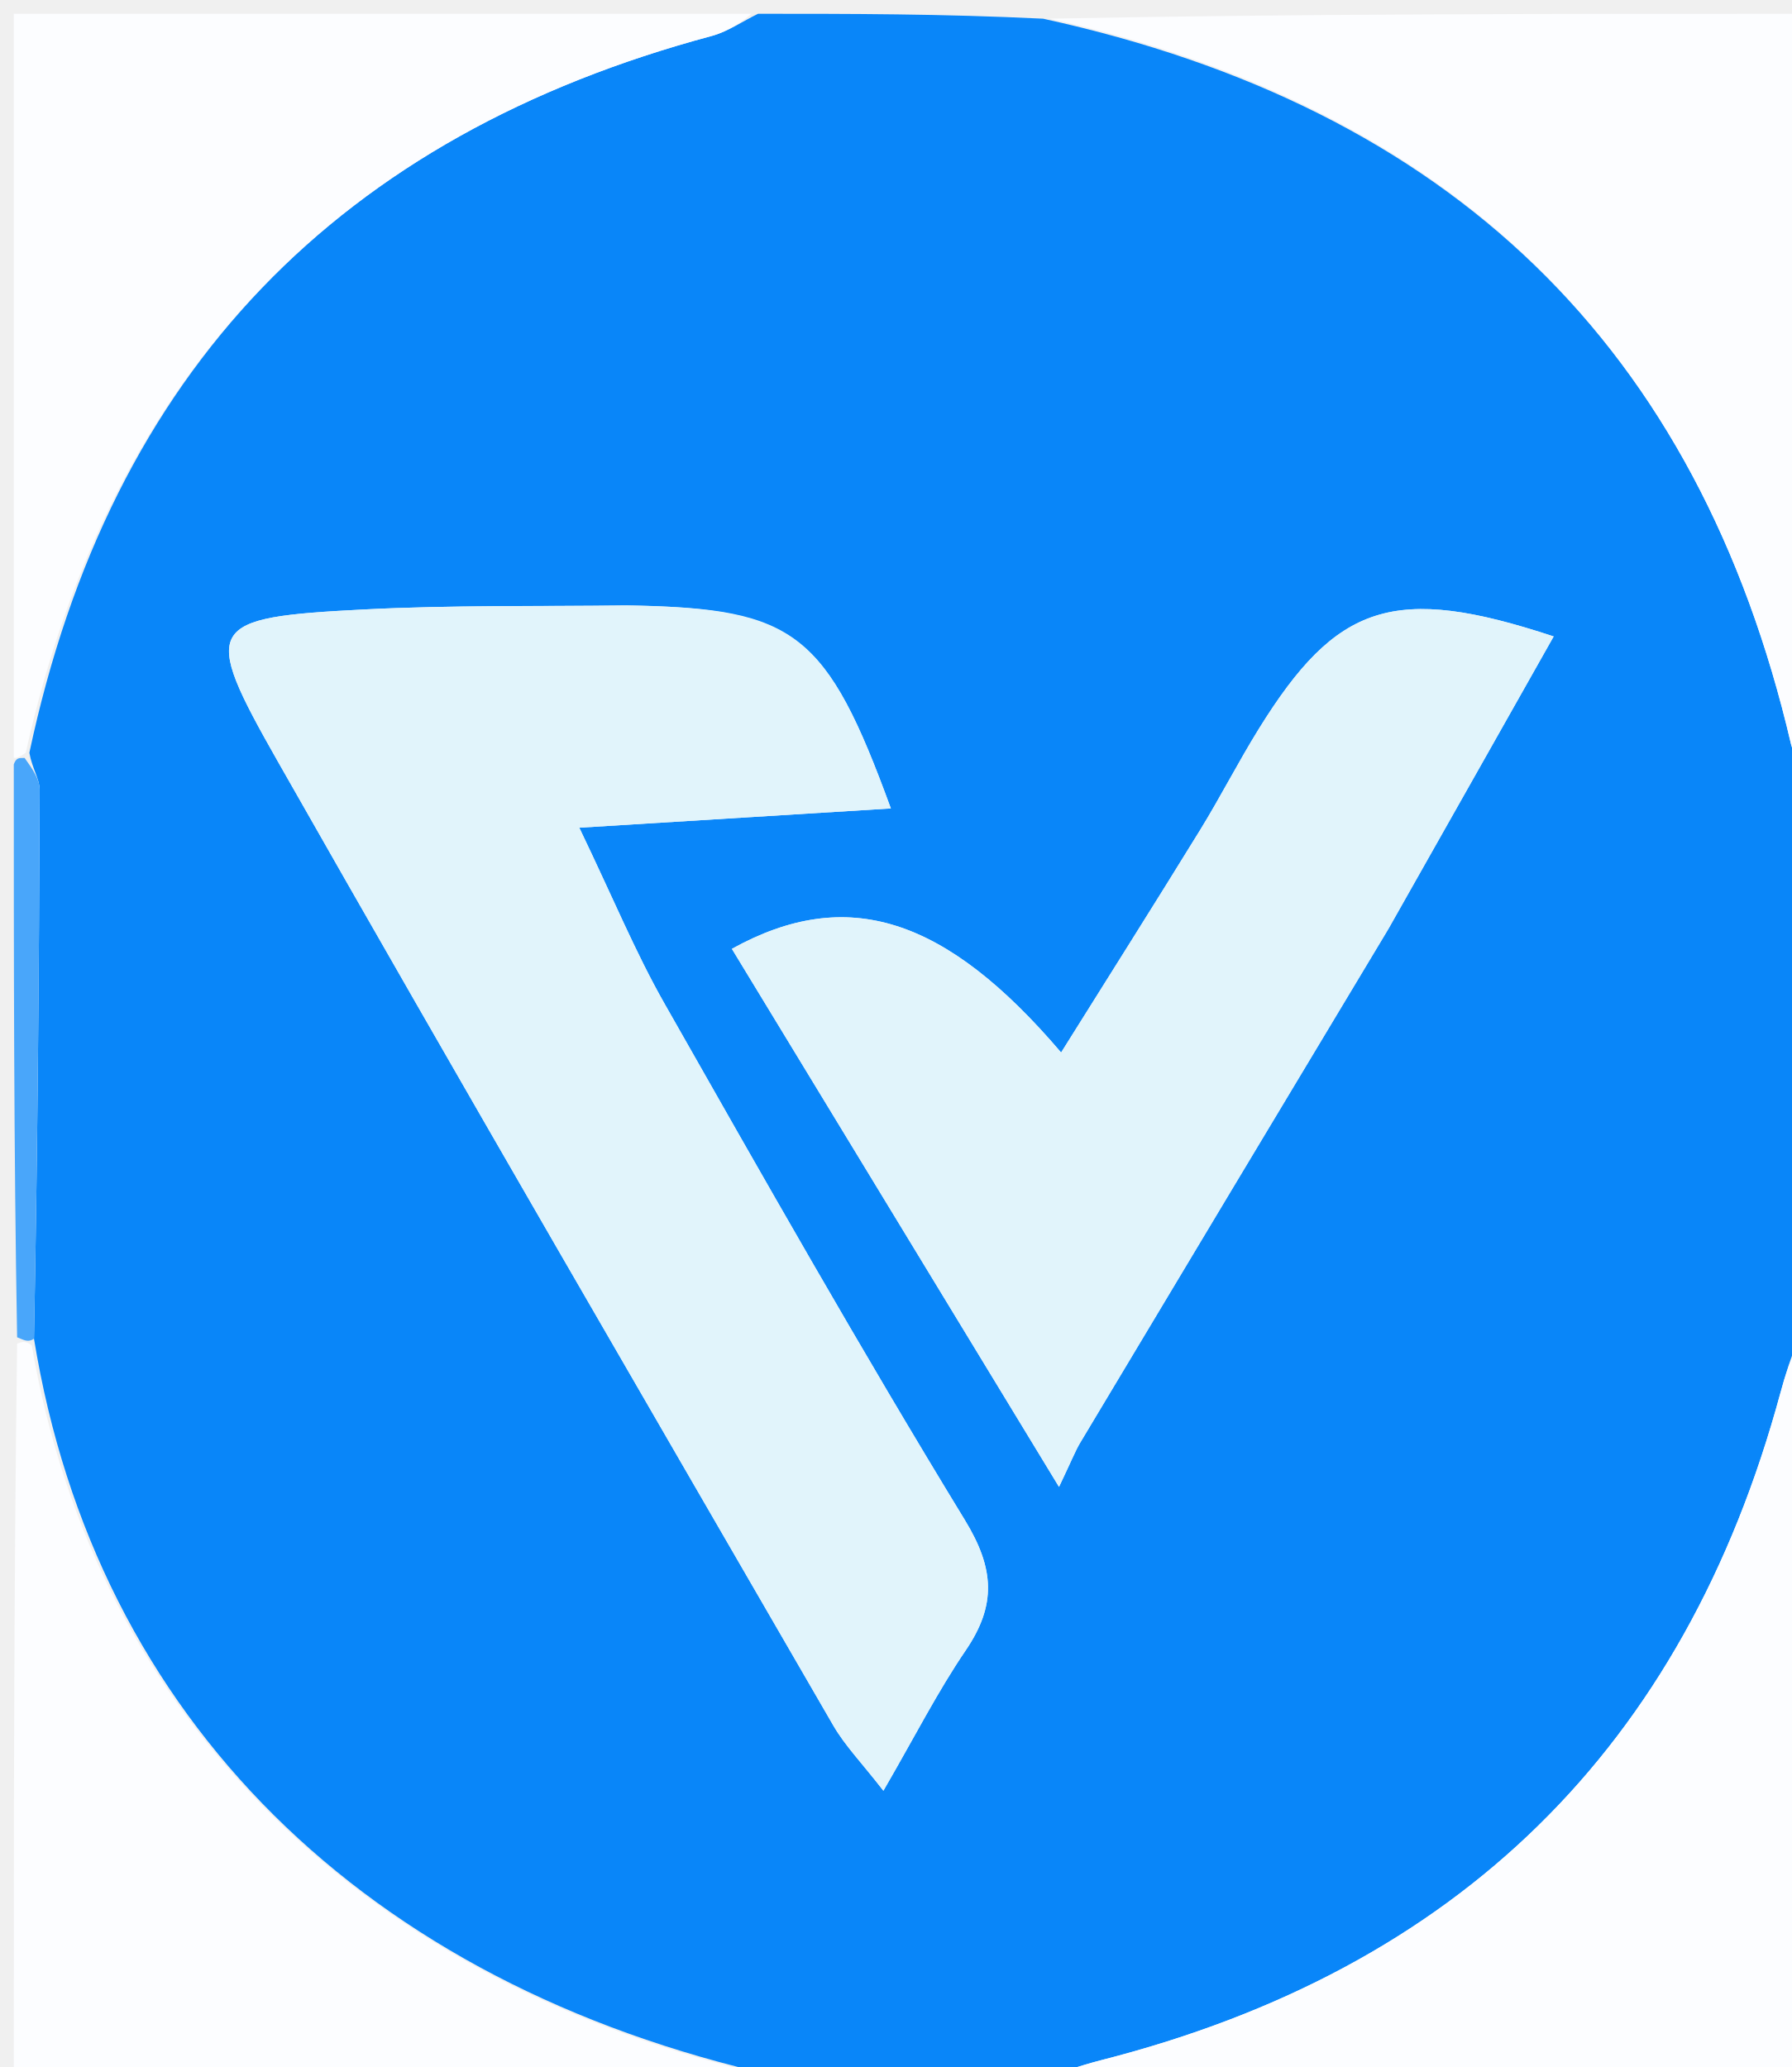
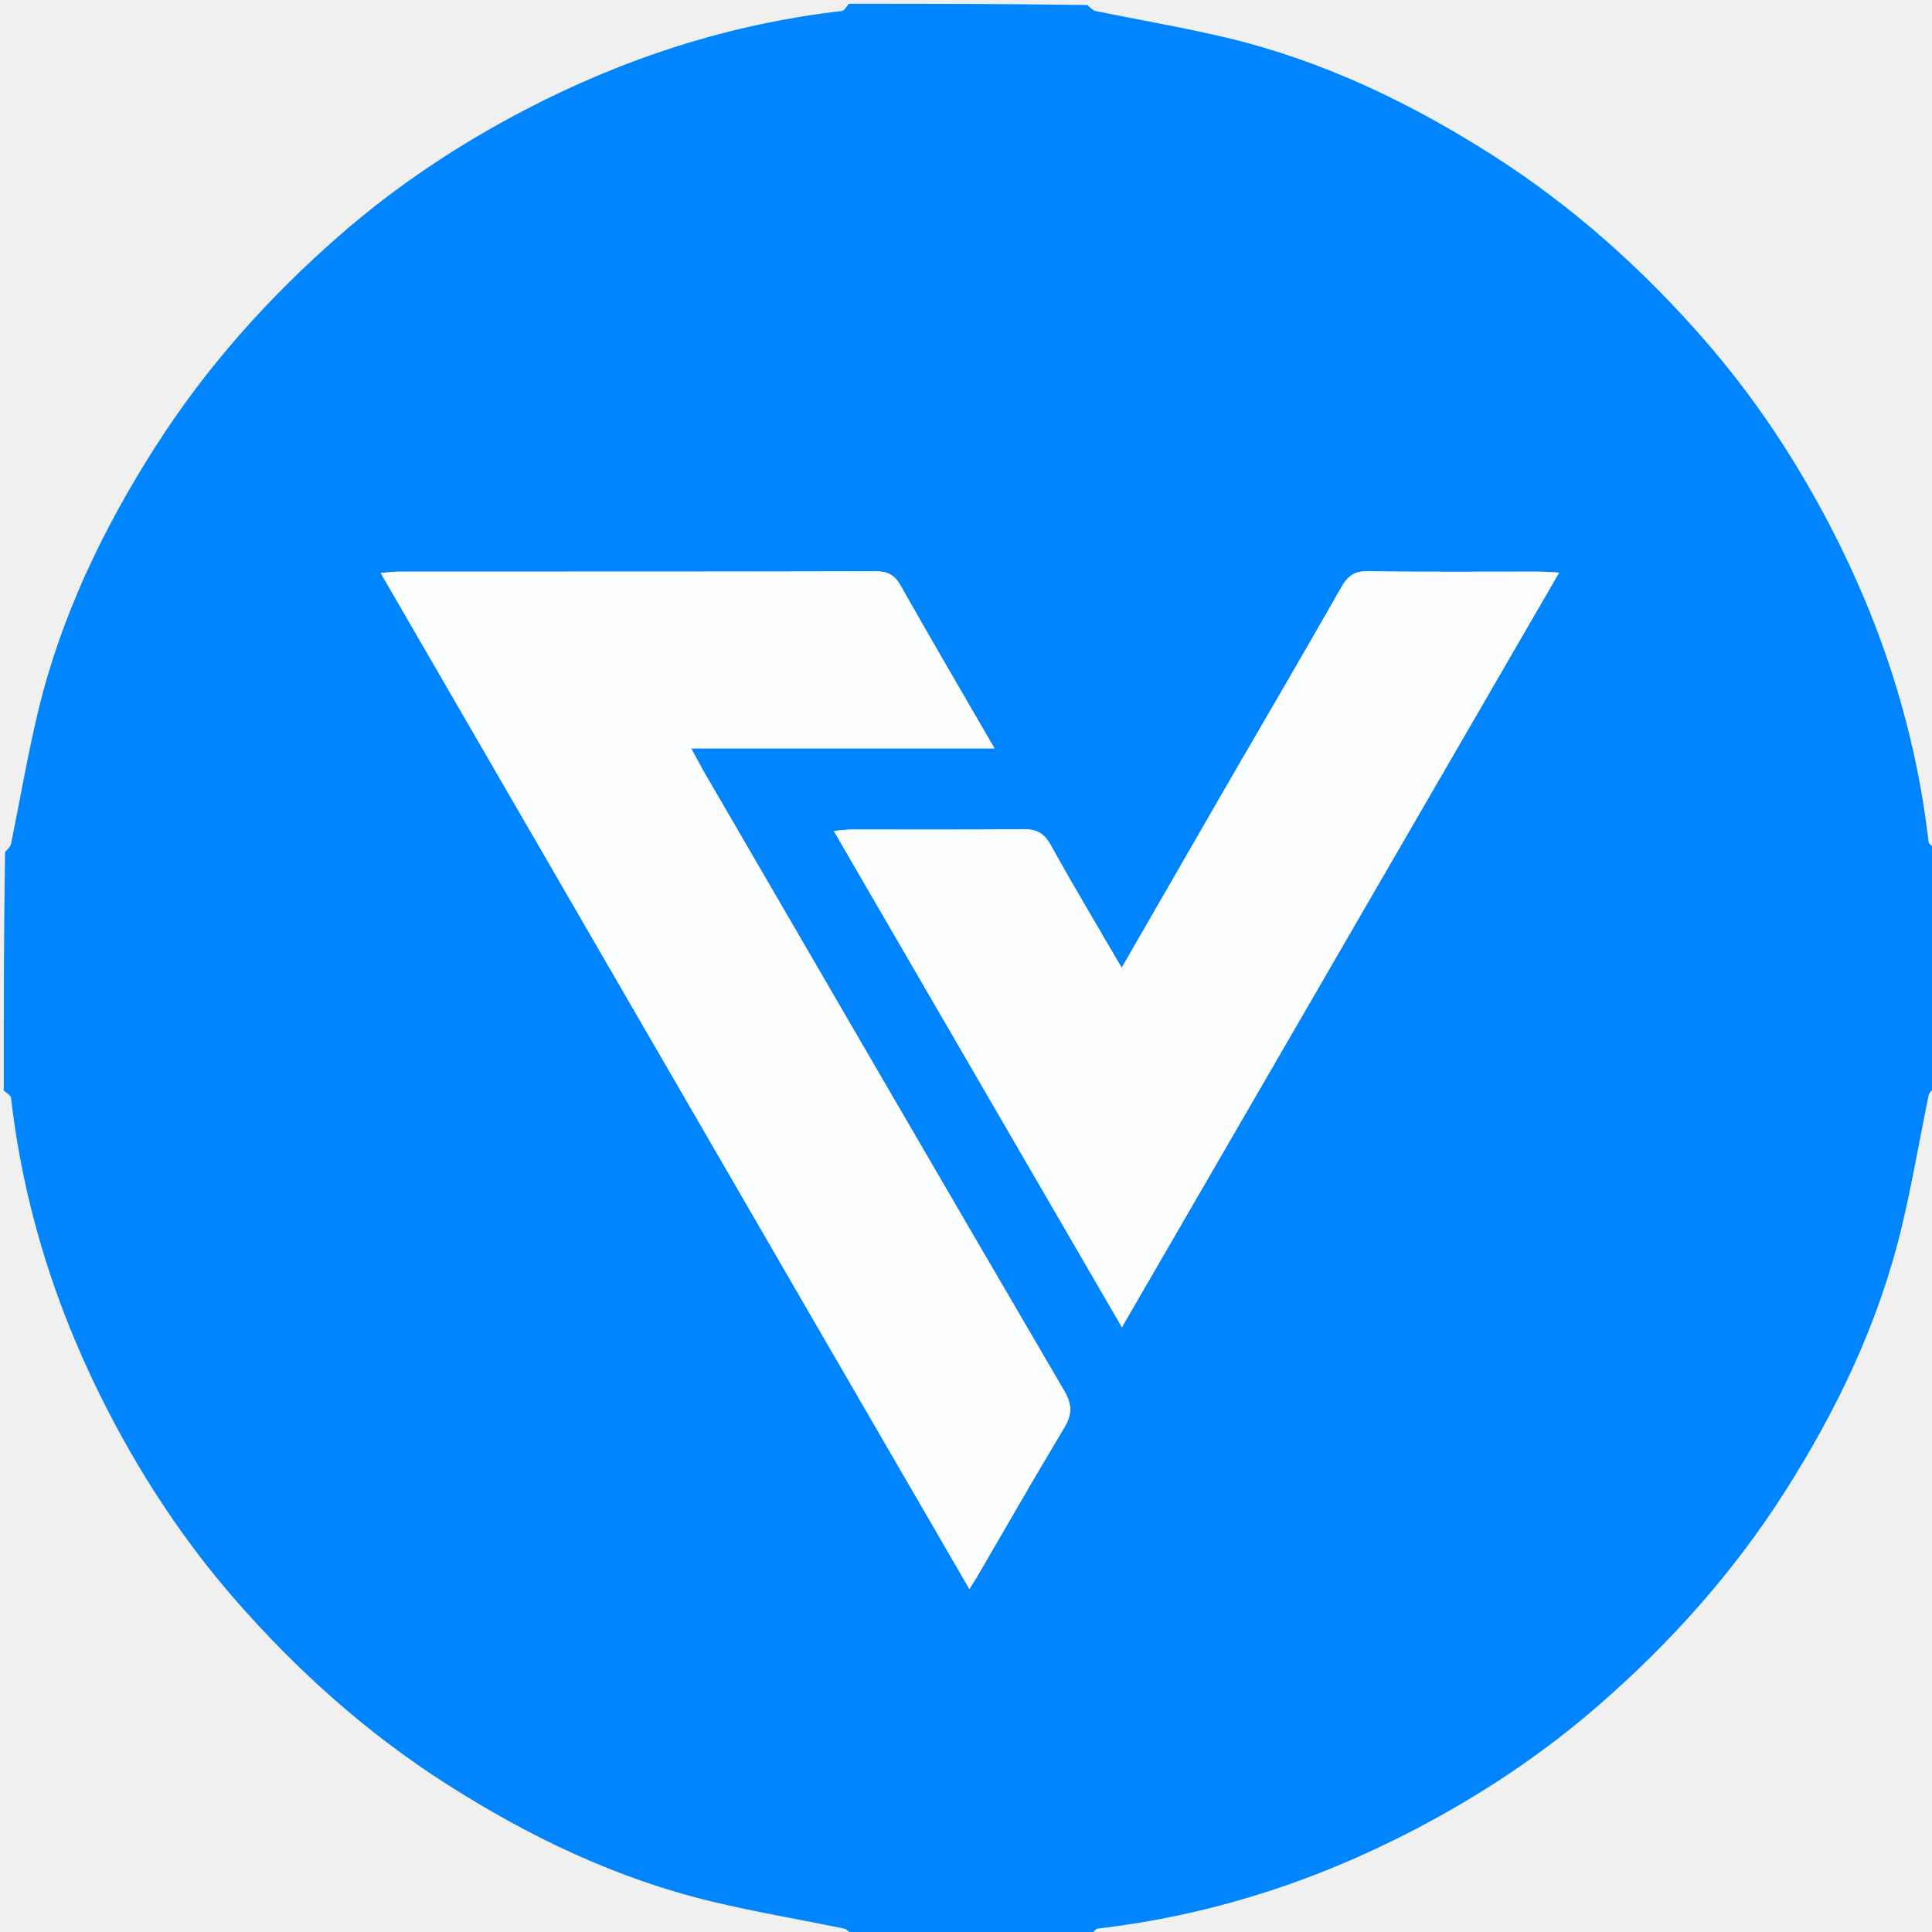
- <svg xmlns="http://www.w3.org/2000/svg" version="1.1" id="Layer_1" x="0px" y="0px" width="100%" viewBox="0 0 130 150" enable-background="new 0 0 130 150" xml:space="preserve">
-   <path fill="#0986F9" opacity="1" stroke="none" d=" M55,1   C61.688,1 68.375,1 75.683,1.356   C105.239,7.811 123.22,25.137 129.953,54.019   C130.117,54.723 130.643,55.342 131,56   C131,69.354 131,82.708 130.648,96.671   C129.921,98.551 129.521,99.818 129.175,101.098   C122.207,126.825 105.748,142.891 79.965,149.487   C78.29,149.915 76.654,150.492 75,151   C68.979,151 62.958,151 56.298,150.656   C26.486,143.994 6.948,124.705 2.466,97.148   C2.724,83.541 2.834,70.422 2.876,57.304   C2.878,56.541 2.337,55.776 2.13,54.63   C8.04,26.85 24.702,9.832 51.629,2.612   C52.812,2.295 53.879,1.547 55,1  M45.401,43.926   C39.077,44.012 32.744,43.906 26.433,44.227   C14.921,44.812 14.526,45.352 20.147,55.24   C33.45,78.642 46.979,101.917 60.46,125.218   C61.307,126.681 62.526,127.929 64.096,129.952   C66.389,125.998 68.033,122.753 70.064,119.771   C72.305,116.482 72.164,113.84 70.008,110.309   C62.477,97.975 55.35,85.391 48.21,72.822   C46.118,69.14 44.495,65.192 42.032,60.066   C50.365,59.551 57.477,59.111 64.638,58.668   C59.988,45.939 57.719,44.137 45.401,43.926  M100.803,67.308   C104.745,60.326 108.686,53.345 112.728,46.186   C101.144,42.352 96.977,43.788 91.331,52.898   C89.843,55.299 88.557,57.825 87.076,60.231   C83.79,65.568 80.439,70.866 76.99,76.379   C68.615,66.551 61.464,64.225 53.101,68.856   C60.73,81.405 68.339,93.923 76.838,107.903   C77.785,105.916 78.028,105.277 78.373,104.7   C85.712,92.438 93.062,80.183 100.803,67.308  z" />
-   <path fill="#FCFDFF" opacity="1" stroke="none" d=" M2.304,97.637   C6.948,124.705 26.486,143.994 55.829,150.656   C37.741,151 19.481,151 1,151   C1,133.313 1,115.625 1.242,97.514   C1.769,97.256 2.042,97.438 2.304,97.637  z" />
-   <path fill="#FCFDFF" opacity="1" stroke="none" d=" M131,55.531   C130.643,55.342 130.117,54.723 129.953,54.019   C123.22,25.137 105.239,7.811 76.151,1.356   C94.26,1 112.52,1 131,1   C131,19.02 131,37.041 131,55.531  z" />
-   <path fill="#FCFDFF" opacity="1" stroke="none" d=" M75.469,151   C76.654,150.492 78.29,149.915 79.965,149.487   C105.748,142.891 122.207,126.825 129.175,101.098   C129.521,99.818 129.921,98.551 130.648,97.139   C131,114.928 131,132.856 131,151   C112.646,151 94.292,151 75.469,151  z" />
-   <path fill="#FCFDFF" opacity="1" stroke="none" d=" M54.531,1   C53.879,1.547 52.812,2.295 51.629,2.612   C24.702,9.832 8.04,26.85 1.868,54.623   C1.35,54.998 1.175,54.999 1,55   C1,37.073 1,19.146 1,1   C18.687,1 36.375,1 54.531,1  z" />
-   <path fill="#49A6FA" opacity="1" stroke="none" d=" M1,55.469   C1.175,54.999 1.35,54.998 1.787,55.004   C2.337,55.776 2.878,56.541 2.876,57.304   C2.834,70.422 2.724,83.541 2.466,97.148   C2.042,97.438 1.769,97.256 1.242,97.045   C1,83.312 1,69.625 1,55.469  z" />
-   <path fill="#E1F4FB" opacity="1" stroke="none" d=" M45.881,43.951   C57.719,44.137 59.988,45.939 64.638,58.668   C57.477,59.111 50.365,59.551 42.032,60.066   C44.495,65.192 46.118,69.14 48.21,72.822   C55.35,85.391 62.477,97.975 70.008,110.309   C72.164,113.84 72.305,116.482 70.064,119.771   C68.033,122.753 66.389,125.998 64.096,129.952   C62.526,127.929 61.307,126.681 60.46,125.218   C46.979,101.917 33.45,78.642 20.147,55.24   C14.526,45.352 14.921,44.812 26.433,44.227   C32.744,43.906 39.077,44.012 45.881,43.951  z" />
-   <path fill="#E1F4FB" opacity="1" stroke="none" d=" M100.606,67.617   C93.062,80.183 85.712,92.438 78.373,104.7   C78.028,105.277 77.785,105.916 76.838,107.903   C68.339,93.923 60.73,81.405 53.101,68.856   C61.464,64.225 68.615,66.551 76.99,76.379   C80.439,70.866 83.79,65.568 87.076,60.231   C88.557,57.825 89.843,55.299 91.331,52.898   C96.977,43.788 101.144,42.352 112.728,46.186   C108.686,53.345 104.745,60.326 100.606,67.617  z" />
+ <svg xmlns="http://www.w3.org/2000/svg" width="512" height="512" viewBox="0 0 512 512" fill="none">
+   <g clip-path="url(#clip0_403_2)">
+     <path d="M225 1C246.021 1 267.042 1 288.198 1.339C289.009 2.104 289.635 2.772 290.367 2.922C301.981 5.309 313.692 7.282 325.217 10.036C350.592 16.102 373.809 27.254 395.7 41.236C416.772 54.694 435.192 71.181 451.645 90.025C464.823 105.116 475.781 121.646 484.982 139.322C498.682 165.64 507.672 193.508 511.084 223.083C511.165 223.786 512.337 224.364 513 225C513 246.021 513 267.042 512.661 288.198C511.896 289.009 511.228 289.635 511.078 290.367C508.691 301.982 506.718 313.692 503.963 325.217C497.898 350.593 486.746 373.81 472.764 395.701C459.305 416.772 442.818 435.192 423.975 451.645C408.884 464.823 392.354 475.781 374.677 484.983C348.36 498.683 320.492 507.671 290.917 511.084C290.214 511.165 289.636 512.337 289 513C267.979 513 246.958 513 225.802 512.661C224.991 511.896 224.365 511.228 223.633 511.078C212.018 508.691 200.307 506.718 188.783 503.964C163.407 497.898 140.19 486.746 118.299 472.764C97.228 459.305 78.809 442.818 62.355 423.975C49.177 408.884 38.219 392.355 29.018 374.678C15.318 348.36 6.328 320.492 2.916 290.917C2.835 290.214 1.663 289.636 1 289C1 267.979 1 246.958 1.339 225.802C2.104 224.991 2.772 224.365 2.922 223.633C5.309 212.019 7.282 200.307 10.037 188.783C16.102 163.407 27.254 140.191 41.236 118.299C54.694 97.228 71.182 78.808 90.025 62.355C105.116 49.177 121.645 38.219 139.322 29.017C165.64 15.318 193.508 6.328 223.083 2.916C223.786 2.835 224.364 1.663 225 1ZM214.885 348.645C228.783 372.61 242.681 396.575 256.896 421.086C257.88 419.518 258.495 418.594 259.053 417.637C266.674 404.568 274.175 391.428 281.972 378.466C284.093 374.94 284.207 372.31 282.046 368.615C250.228 314.202 218.591 259.683 186.92 205.184C185.793 203.244 184.76 201.249 183.161 198.324C210.455 198.324 236.646 198.324 263.544 198.324C254.927 183.436 246.689 169.391 238.686 155.213C237.07 152.35 235.25 151.401 232.002 151.409C189.856 151.521 147.711 151.48 105.565 151.497C104.168 151.498 102.771 151.704 100.89 151.853C138.993 217.638 176.751 282.827 214.885 348.645ZM326.399 205.893C316.809 222.541 307.218 239.189 297.26 256.476C290.72 245.235 284.403 234.698 278.453 223.958C276.664 220.728 274.621 219.691 271.005 219.741C255.842 219.949 240.675 219.82 225.509 219.844C224.152 219.846 222.795 220.065 220.977 220.224C246.515 264.212 271.712 307.614 297.316 351.717C336.099 284.778 374.467 218.556 413.168 151.758C410.871 151.639 409.414 151.499 407.958 151.497C392.792 151.481 377.624 151.622 362.462 151.387C358.893 151.332 357.148 152.691 355.501 155.581C346.03 172.202 336.393 188.728 326.399 205.893Z" fill="#0085FF" />
+     <path d="M214.697 348.331C176.751 282.827 138.993 217.638 100.89 151.853C102.771 151.704 104.168 151.498 105.565 151.497C147.711 151.48 189.856 151.521 232.002 151.409C235.25 151.401 237.07 152.35 238.686 155.213C246.689 169.391 254.927 183.436 263.544 198.324C236.646 198.324 210.455 198.324 183.161 198.324C184.76 201.249 185.793 203.244 186.92 205.184C218.591 259.683 250.228 314.202 282.046 368.615C284.207 372.31 284.093 374.94 281.972 378.466C274.175 391.428 266.674 404.568 259.053 417.637C258.495 418.594 257.88 419.518 256.896 421.086C242.681 396.575 228.783 372.61 214.697 348.331Z" fill="#FCFEFF" />
+     <path d="M326.606 205.59C336.393 188.728 346.03 172.202 355.501 155.581C357.148 152.691 358.893 151.332 362.462 151.387C377.624 151.622 392.792 151.481 407.958 151.497C409.414 151.499 410.871 151.639 413.168 151.758C374.467 218.556 336.099 284.778 297.316 351.717C271.712 307.614 246.515 264.212 220.977 220.224C222.795 220.065 224.152 219.846 225.509 219.844C240.675 219.82 255.842 219.949 271.005 219.741C274.621 219.691 276.664 220.728 278.453 223.958C284.403 234.698 290.72 245.235 297.26 256.476C307.218 239.189 316.809 222.541 326.606 205.59Z" fill="#FDFEFF" />
+   </g>
+   <defs>
+     <clipPath id="clip0_403_2">
+       <rect width="512" height="512" fill="white" />
+     </clipPath>
+   </defs>
</svg>
